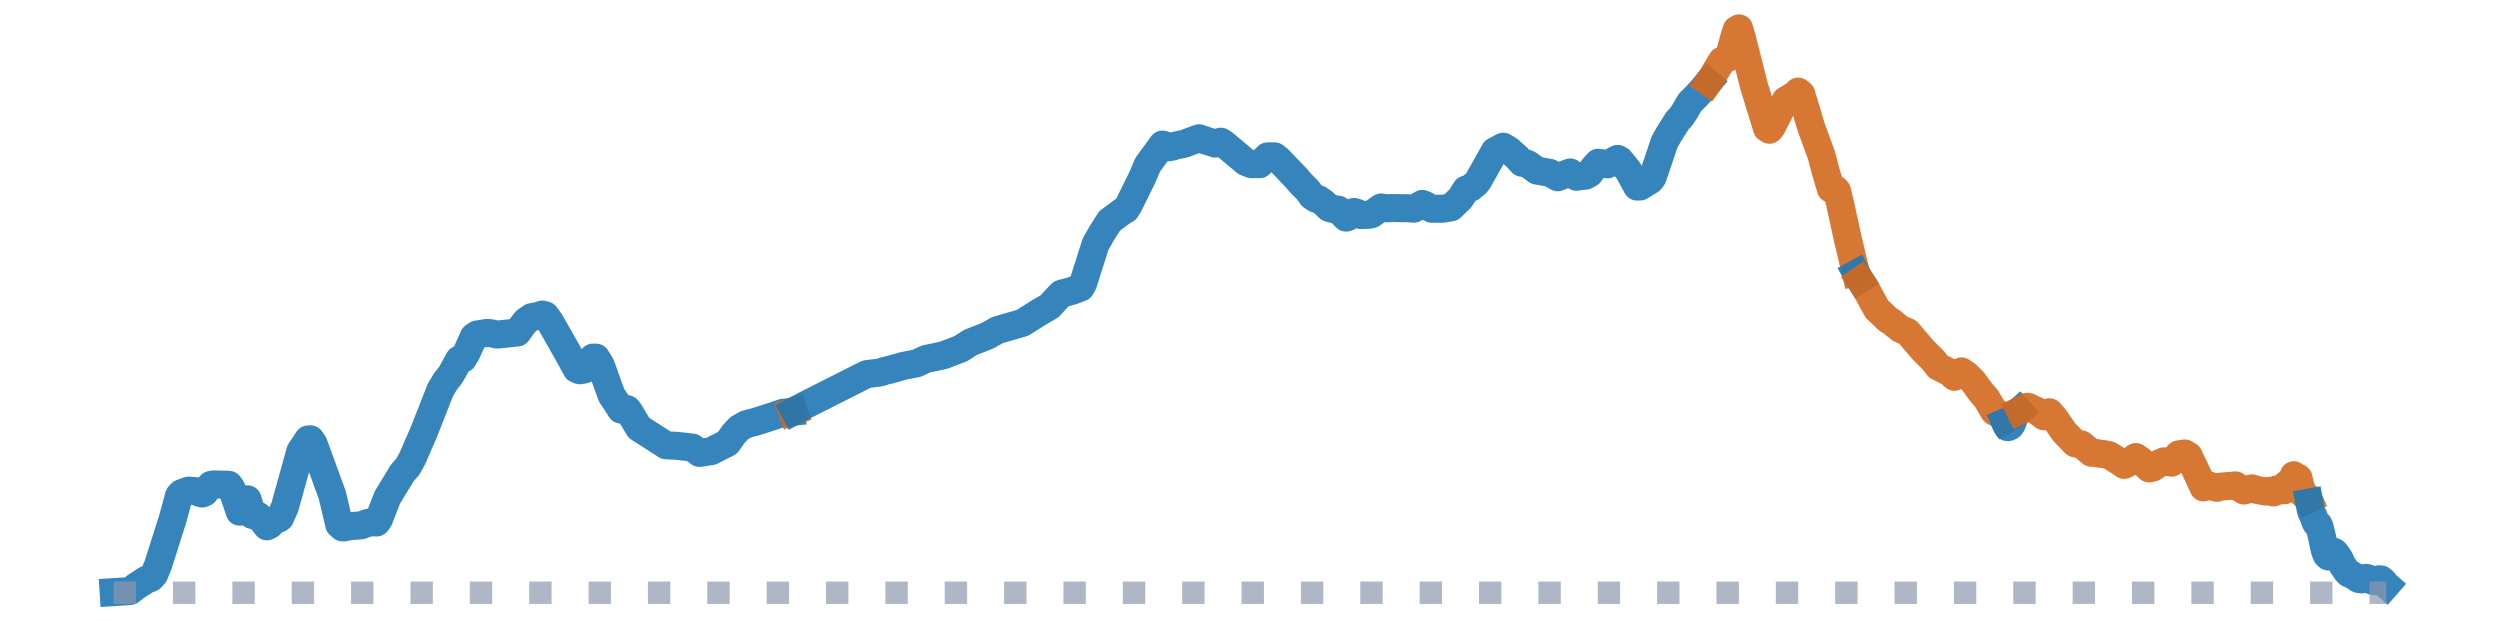
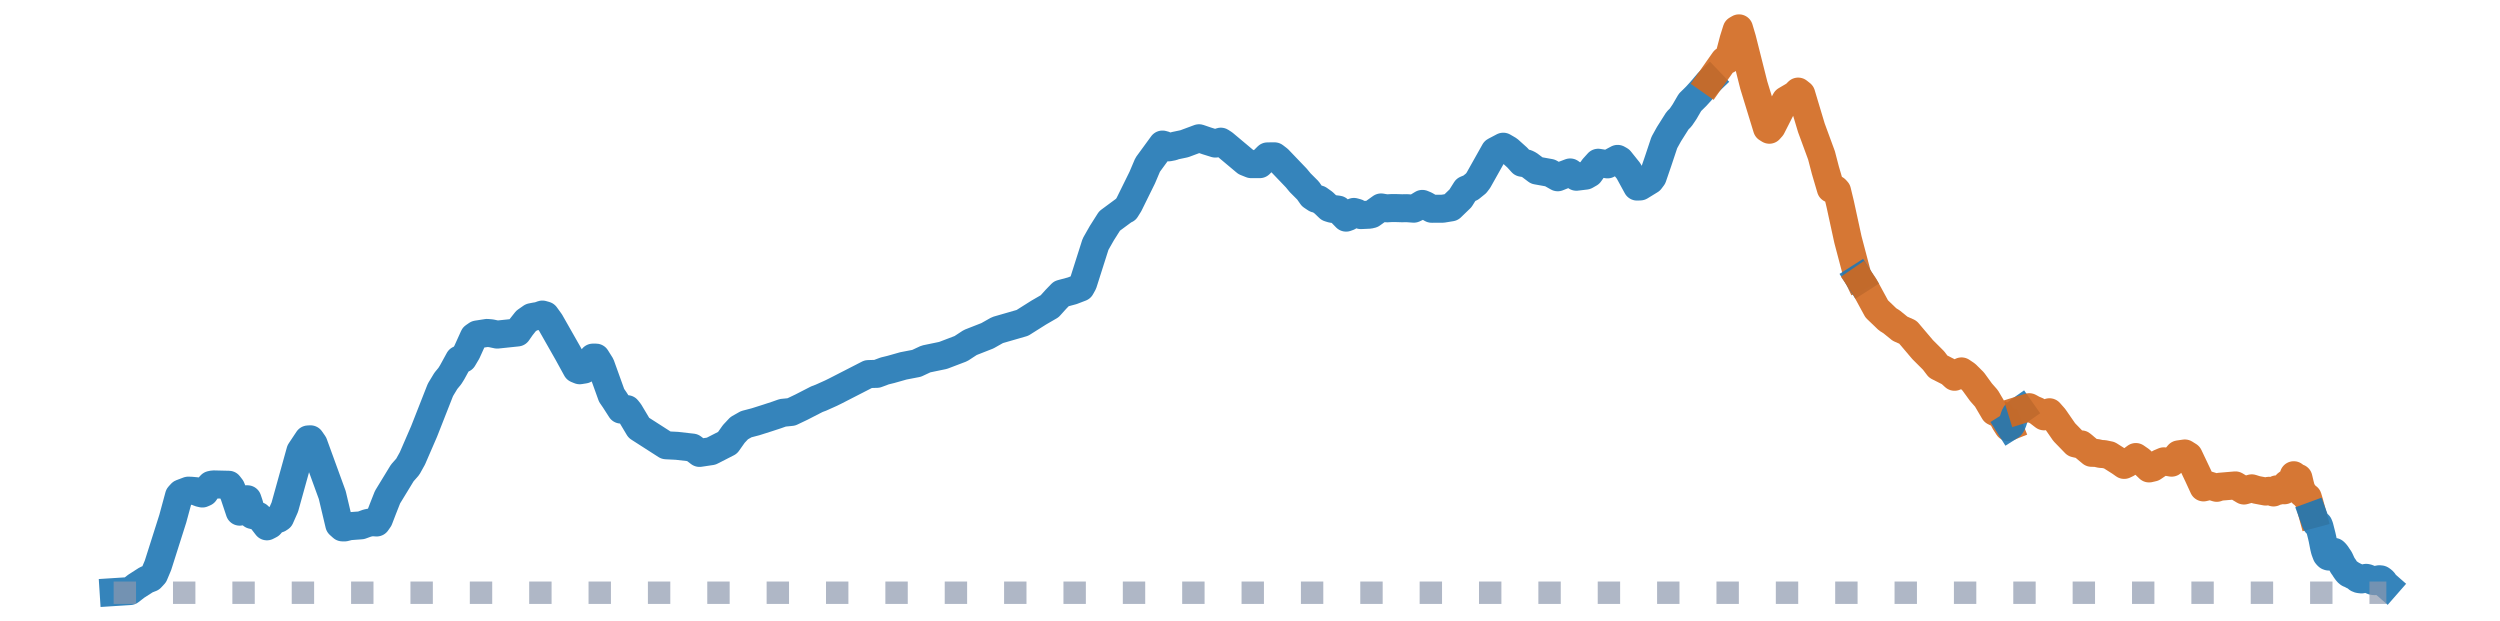
<svg xmlns="http://www.w3.org/2000/svg" width="223.2pt" height="55.44pt" viewBox="0 0 223.2 55.44" version="1.1">
  <defs>
    <style type="text/css">*{stroke-linejoin: round; stroke-linecap: butt}</style>
  </defs>
  <g id="figure_1">
    <g id="patch_1">
      <path d="M 0 55.44  L 223.2 55.44  L 223.2 0  L 0 0  L 0 55.44  z " style="fill: none" />
    </g>
    <g id="axes_1">
      <g id="line2d_1">
-         <path d="M 10.145 52.864  L 11.604 52.77  L 12.16 52.339  L 13.063 51.759  L 13.48 51.598  L 13.758 51.296  L 14.105 50.472  L 15.425 46.314  L 15.981 44.266  L 16.189 44.04  L 16.814 43.804  L 17.092 43.816  L 17.509 43.855  L 17.787 43.994  L 18.065 44.061  L 18.273 43.97  L 18.481 43.669  L 18.829 43.291  L 19.037 43.247  L 20.426 43.28  L 20.635 43.551  L 20.913 44.226  L 21.399 45.681  L 21.468 45.668  L 22.024 44.573  L 22.094 44.575  L 22.232 44.987  L 22.51 45.973  L 22.788 46.041  L 23.066 46.062  L 23.274 46.273  L 23.83 46.991  L 24.108 46.847  L 24.455 46.438  L 24.872 46.311  L 25.011 46.218  L 25.428 45.276  L 26.817 40.278  L 27.512 39.233  L 27.72 39.222  L 27.998 39.622  L 29.665 44.2  L 30.29 46.835  L 30.568 47.084  L 30.777 47.086  L 31.194 46.979  L 32.236 46.902  L 32.791 46.701  L 33.208 46.617  L 33.625 46.647  L 33.833 46.348  L 34.181 45.443  L 34.597 44.388  L 35.917 42.223  L 36.403 41.673  L 36.82 40.922  L 37.862 38.519  L 39.321 34.807  L 39.807 34.002  L 40.155 33.58  L 40.363 33.25  L 40.988 32.109  L 41.336 32.023  L 41.683 31.437  L 42.308 30.056  L 42.586 29.864  L 43.489 29.724  L 43.836 29.755  L 44.392 29.872  L 46.198 29.682  L 46.545 29.184  L 46.962 28.657  L 47.448 28.318  L 47.796 28.25  L 48.074 28.208  L 48.421 28.083  L 48.699 28.162  L 49.116 28.738  L 50.713 31.549  L 51.478 32.944  L 51.755 33.057  L 52.172 32.99  L 52.589 32.363  L 52.936 31.928  L 53.214 31.929  L 53.631 32.594  L 54.603 35.296  L 54.881 35.701  L 55.437 36.567  L 55.854 36.546  L 55.993 36.53  L 56.201 36.795  L 57.035 38.194  L 59.466 39.754  L 60.439 39.804  L 61.828 39.962  L 62.453 40.436  L 63.495 40.28  L 64.954 39.534  L 65.51 38.746  L 65.996 38.227  L 66.621 37.873  L 67.455 37.655  L 68.497 37.324  L 69.33 37.051  L 69.886 36.854  L 70.65 36.778  L 70.65 36.778  " clip-path="url(#pf199a96bb6)" style="fill: none; stroke: #1f77b4; stroke-opacity: 0.9; stroke-width: 2.5; stroke-linecap: square" />
+         <path d="M 10.145 52.864  L 11.604 52.77  L 12.16 52.339  L 13.063 51.759  L 13.48 51.598  L 13.758 51.296  L 14.105 50.472  L 15.425 46.314  L 15.981 44.266  L 16.189 44.04  L 16.814 43.804  L 17.092 43.816  L 17.509 43.855  L 17.787 43.994  L 18.065 44.061  L 18.273 43.97  L 18.481 43.669  L 18.829 43.291  L 19.037 43.247  L 20.426 43.28  L 20.635 43.551  L 20.913 44.226  L 21.399 45.681  L 21.468 45.668  L 22.024 44.573  L 22.094 44.575  L 22.232 44.987  L 22.51 45.973  L 22.788 46.041  L 23.066 46.062  L 23.274 46.273  L 23.83 46.991  L 24.108 46.847  L 24.455 46.438  L 24.872 46.311  L 25.011 46.218  L 25.428 45.276  L 26.817 40.278  L 27.512 39.233  L 27.72 39.222  L 27.998 39.622  L 29.665 44.2  L 30.29 46.835  L 30.568 47.084  L 30.777 47.086  L 31.194 46.979  L 32.236 46.902  L 32.791 46.701  L 33.208 46.617  L 33.625 46.647  L 33.833 46.348  L 34.181 45.443  L 34.597 44.388  L 35.917 42.223  L 36.403 41.673  L 36.82 40.922  L 37.862 38.519  L 39.321 34.807  L 39.807 34.002  L 40.155 33.58  L 40.363 33.25  L 40.988 32.109  L 41.336 32.023  L 41.683 31.437  L 42.308 30.056  L 42.586 29.864  L 43.489 29.724  L 43.836 29.755  L 44.392 29.872  L 46.198 29.682  L 46.545 29.184  L 46.962 28.657  L 47.448 28.318  L 47.796 28.25  L 48.074 28.208  L 48.421 28.083  L 48.699 28.162  L 49.116 28.738  L 50.713 31.549  L 51.478 32.944  L 51.755 33.057  L 52.172 32.99  L 52.589 32.363  L 52.936 31.928  L 53.214 31.929  L 53.631 32.594  L 54.603 35.296  L 54.881 35.701  L 55.437 36.567  L 55.854 36.546  L 55.993 36.53  L 56.201 36.795  L 57.035 38.194  L 59.466 39.754  L 60.439 39.804  L 61.828 39.962  L 62.453 40.436  L 63.495 40.28  L 64.954 39.534  L 65.51 38.746  L 65.996 38.227  L 66.621 37.873  L 67.455 37.655  L 68.497 37.324  L 69.33 37.051  L 69.886 36.854  L 70.65 36.778  L 71.553 36.347  L 72.942 35.634  L 73.29 35.504  L 74.193 35.099  L 74.61 34.893  L 77.527 33.397  L 78.291 33.377  L 78.986 33.117  L 79.542 32.981  L 80.653 32.666  L 81.834 32.438  L 82.668 32.048  L 84.196 31.731  L 85.794 31.122  L 86.627 30.577  L 88.155 29.978  L 89.058 29.468  L 91.281 28.826  L 92.74 27.906  L 93.713 27.342  L 94.268 26.726  L 94.755 26.222  L 95.727 25.961  L 96.491 25.668  L 96.7 25.293  L 97.811 21.802  L 98.367 20.823  L 99.061 19.728  L 100.381 18.752  L 100.52 18.697  L 100.798 18.252  L 101.979 15.857  L 102.465 14.712  L 103.785 12.905  L 103.994 12.963  L 104.341 13.154  L 104.688 13.087  L 104.897 13.009  L 105.73 12.834  L 107.05 12.343  L 107.745 12.58  L 108.509 12.819  L 108.995 12.648  L 109.273 12.829  L 111.218 14.46  L 111.704 14.655  L 112.468 14.656  L 113.163 13.962  L 113.788 13.957  L 114.135 14.223  L 115.733 15.892  L 116.081 16.314  L 116.775 17.007  L 117.123 17.504  L 117.47 17.737  L 117.748 17.797  L 118.165 18.093  L 118.651 18.559  L 118.929 18.645  L 119.484 18.716  L 120.179 19.43  L 120.387 19.354  L 120.874 18.921  L 121.152 18.997  L 121.499 19.203  L 122.263 19.168  L 122.471 19.117  L 123.305 18.52  L 123.791 18.602  L 124.208 18.578  L 124.555 18.574  L 125.181 18.593  L 125.597 18.585  L 126.223 18.631  L 126.5 18.5  L 126.987 18.204  L 127.264 18.319  L 127.82 18.639  L 128.793 18.636  L 129.557 18.512  L 130.39 17.707  L 130.877 16.933  L 131.294 16.763  L 131.78 16.372  L 131.988 16.1  L 133.447 13.5  L 134.211 13.097  L 134.697 13.381  L 135.461 14.068  L 135.878 14.529  L 136.295 14.597  L 136.503 14.701  L 137.198 15.224  L 138.379 15.436  L 139.074 15.827  L 139.56 15.632  L 140.185 15.396  L 140.394 15.55  L 140.741 15.78  L 141.574 15.678  L 141.922 15.479  L 142.269 14.99  L 142.686 14.529  L 142.964 14.573  L 143.519 14.676  L 144.006 14.408  L 144.423 14.185  L 144.631 14.303  L 145.395 15.257  L 146.159 16.658  L 146.437 16.646  L 147.34 16.092  L 147.548 15.812  L 148.035 14.391  L 148.59 12.727  L 149.007 11.975  L 149.771 10.767  L 150.049 10.49  L 150.397 9.976  L 150.883 9.14  L 151.439 8.591  L 151.855 8.134  L 152.481 7.395  L 152.619 7.263  L 152.619 7.263  " clip-path="url(#p328b49f064)" style="fill: none; stroke: #1f77b4; stroke-opacity: 0.9; stroke-width: 2.5; stroke-linecap: square" />
      </g>
      <g id="line2d_2">
-         <path d="M 70.719 36.753  L 70.789 36.727  L 70.858 36.703  " clip-path="url(#pf199a96bb6)" style="fill: none; stroke: #d2691e; stroke-opacity: 0.9; stroke-width: 2.5; stroke-linecap: square" />
+         <path d="M 152.689 7.176  L 153.939 5.399  L 154.217 5.34  L 154.356 5.124  L 154.773 3.539  L 155.051 2.653  L 155.259 2.532  L 155.537 3.467  L 156.579 7.603  L 157.76 11.454  L 157.968 11.583  L 158.177 11.348  L 158.941 9.844  L 159.427 8.953  L 160.261 8.462  L 160.539 8.177  L 160.816 8.397  L 161.094 9.328  L 161.719 11.409  L 162.623 13.869  L 162.97 15.199  L 163.456 16.855  L 163.873 16.9  L 164.012 17.05  L 164.29 18.201  L 164.984 21.393  L 165.818 24.556  L 165.887 24.702  L 165.887 24.702  " clip-path="url(#p328b49f064)" style="fill: none; stroke: #d2691e; stroke-opacity: 0.9; stroke-width: 2.5; stroke-linecap: square" />
      </g>
      <g id="line2d_3">
-         <path d="M 70.928 36.683  L 71.692 36.27  L 76.763 33.709  L 77.388 33.398  L 78.5 33.266  L 78.986 33.117  L 79.542 32.981  L 80.653 32.666  L 81.834 32.438  L 82.668 32.048  L 84.196 31.731  L 85.794 31.122  L 86.627 30.577  L 88.155 29.978  L 89.058 29.468  L 91.281 28.826  L 92.74 27.906  L 93.713 27.342  L 94.268 26.726  L 94.755 26.222  L 95.727 25.961  L 96.491 25.668  L 96.7 25.293  L 97.811 21.802  L 98.367 20.823  L 99.061 19.728  L 100.381 18.752  L 100.52 18.697  L 100.798 18.252  L 101.979 15.857  L 102.465 14.712  L 103.785 12.905  L 103.994 12.963  L 104.341 13.154  L 104.688 13.087  L 104.897 13.009  L 105.73 12.834  L 107.05 12.343  L 107.745 12.58  L 108.509 12.819  L 108.995 12.648  L 109.273 12.829  L 111.218 14.46  L 111.704 14.655  L 112.468 14.656  L 113.163 13.962  L 113.788 13.957  L 114.135 14.223  L 115.733 15.892  L 116.081 16.314  L 116.775 17.007  L 117.123 17.504  L 117.47 17.737  L 117.748 17.797  L 118.165 18.093  L 118.651 18.559  L 118.929 18.645  L 119.484 18.716  L 120.179 19.43  L 120.387 19.354  L 120.874 18.921  L 121.152 18.997  L 121.499 19.203  L 122.263 19.168  L 122.471 19.117  L 123.305 18.52  L 123.791 18.602  L 124.208 18.578  L 124.555 18.574  L 125.181 18.593  L 125.597 18.585  L 126.223 18.631  L 126.5 18.5  L 126.987 18.204  L 127.264 18.319  L 127.82 18.639  L 128.793 18.636  L 129.557 18.512  L 130.39 17.707  L 130.877 16.933  L 131.294 16.763  L 131.78 16.372  L 131.988 16.1  L 133.447 13.5  L 134.211 13.097  L 134.697 13.381  L 135.461 14.068  L 135.878 14.529  L 136.295 14.597  L 136.503 14.701  L 137.198 15.224  L 138.379 15.436  L 139.074 15.827  L 139.56 15.632  L 140.185 15.396  L 140.394 15.55  L 140.741 15.78  L 141.574 15.678  L 141.922 15.479  L 142.269 14.99  L 142.686 14.529  L 142.964 14.573  L 143.519 14.676  L 144.006 14.408  L 144.423 14.185  L 144.631 14.303  L 145.395 15.257  L 146.159 16.658  L 146.437 16.646  L 147.34 16.092  L 147.548 15.812  L 148.035 14.391  L 148.59 12.727  L 149.007 11.975  L 149.771 10.767  L 150.049 10.49  L 150.397 9.976  L 150.883 9.14  L 151.439 8.591  L 151.855 8.134  L 152.481 7.395  L 152.481 7.395  " clip-path="url(#pf199a96bb6)" style="fill: none; stroke: #1f77b4; stroke-opacity: 0.9; stroke-width: 2.5; stroke-linecap: square" />
+         <path d="M 165.957 24.836  L 166.026 24.944  " clip-path="url(#p328b49f064)" style="fill: none; stroke: #1f77b4; stroke-opacity: 0.9; stroke-width: 2.5; stroke-linecap: square" />
      </g>
      <g id="line2d_4">
-         <path d="M 152.55 7.331  L 152.828 6.935  L 153.731 5.418  L 154.356 5.124  L 154.773 3.539  L 155.051 2.653  L 155.259 2.532  L 155.537 3.467  L 156.579 7.603  L 157.76 11.454  L 157.968 11.583  L 158.177 11.348  L 158.941 9.844  L 159.427 8.953  L 160.261 8.462  L 160.539 8.177  L 160.816 8.397  L 161.094 9.328  L 161.719 11.409  L 162.623 13.869  L 162.97 15.199  L 163.456 16.855  L 163.873 16.9  L 164.012 17.05  L 164.29 18.201  L 164.984 21.393  L 165.679 24.297  L 165.679 24.297  " clip-path="url(#pf199a96bb6)" style="fill: none; stroke: #d2691e; stroke-opacity: 0.9; stroke-width: 2.5; stroke-linecap: square" />
+         <path d="M 166.096 25.029  L 166.443 25.536  L 167.555 27.579  L 168.527 28.513  L 168.874 28.73  L 169.639 29.35  L 170.333 29.656  L 171.653 31.212  L 172.626 32.184  L 173.042 32.73  L 174.084 33.258  L 174.501 33.639  L 174.71 33.551  L 175.126 33.159  L 175.543 33.439  L 176.168 34.059  L 176.863 35.017  L 177.349 35.569  L 178.044 36.75  L 178.669 37.057  L 179.016 37.703  L 179.294 38.134  L 179.364 38.106  L 179.364 38.106  " clip-path="url(#p328b49f064)" style="fill: none; stroke: #d2691e; stroke-opacity: 0.9; stroke-width: 2.5; stroke-linecap: square" />
      </g>
      <g id="line2d_5">
-         <path d="M 165.748 24.428  L 165.818 24.556  L 165.887 24.702  L 165.957 24.836  L 166.026 24.944  " clip-path="url(#pf199a96bb6)" style="fill: none; stroke: #1f77b4; stroke-opacity: 0.9; stroke-width: 2.5; stroke-linecap: square" />
+         <path d="M 179.433 38.068  L 179.503 38.024  L 179.572 37.937  L 179.642 37.804  L 179.711 37.633  L 179.781 37.418  L 179.85 37.207  L 179.919 37.034  L 179.989 36.934  L 180.058 36.865  L 180.128 36.816  L 180.197 36.762  L 180.267 36.7  L 180.336 36.64  L 180.406 36.591  " clip-path="url(#p328b49f064)" style="fill: none; stroke: #1f77b4; stroke-opacity: 0.9; stroke-width: 2.5; stroke-linecap: square" />
      </g>
      <g id="line2d_6">
-         <path d="M 166.096 25.029  L 166.443 25.536  L 167.555 27.579  L 168.527 28.513  L 168.874 28.73  L 169.639 29.35  L 170.333 29.656  L 171.653 31.212  L 172.626 32.184  L 173.042 32.73  L 174.084 33.258  L 174.501 33.639  L 174.71 33.551  L 175.126 33.159  L 175.543 33.439  L 176.168 34.059  L 176.863 35.017  L 177.349 35.569  L 178.044 36.75  L 178.669 37.057  L 178.947 37.544  L 178.947 37.544  " clip-path="url(#pf199a96bb6)" style="fill: none; stroke: #d2691e; stroke-opacity: 0.9; stroke-width: 2.5; stroke-linecap: square" />
+         <path d="M 180.475 36.57  L 181.17 36.354  L 181.517 36.544  L 181.864 36.69  L 182.49 37.17  L 182.976 36.806  L 183.393 37.278  L 184.296 38.582  L 185.268 39.584  L 185.477 39.633  L 185.685 39.673  L 185.824 39.675  L 186.727 40.426  L 187.144 40.436  L 187.561 40.529  L 187.839 40.542  L 188.325 40.643  L 189.297 41.261  L 189.645 41.507  L 189.922 41.374  L 190.687 40.803  L 191.103 41.09  L 191.868 41.822  L 192.215 41.743  L 192.771 41.365  L 193.187 41.186  L 193.882 41.307  L 194.507 40.567  L 195.063 40.486  L 195.41 40.704  L 196.244 42.461  L 196.73 43.516  L 196.939 43.465  L 197.147 43.318  L 197.911 43.553  L 198.189 43.455  L 199.578 43.337  L 200.342 43.794  L 201.037 43.599  L 201.454 43.731  L 202.287 43.888  L 202.565 43.819  L 202.982 43.967  L 203.26 43.69  L 203.399 43.826  L 203.677 43.755  L 203.955 43.771  L 204.163 43.216  L 204.302 43.116  L 204.58 43.183  L 204.788 42.428  L 204.858 42.492  L 204.997 42.671  L 205.205 42.673  L 205.344 43.259  L 205.552 44.052  L 205.691 44.055  L 205.9 44.397  L 206.039 44.406  L 206.177 44.862  L 206.455 45.897  L 206.455 45.897  " clip-path="url(#p328b49f064)" style="fill: none; stroke: #d2691e; stroke-opacity: 0.9; stroke-width: 2.5; stroke-linecap: square" />
      </g>
      <g id="line2d_7">
-         <path d="M 179.016 37.703  L 179.086 37.868  L 179.155 38.022  L 179.225 38.132  L 179.294 38.134  L 179.364 38.106  L 179.433 38.068  L 179.503 38.024  L 179.572 37.937  L 179.642 37.804  L 179.711 37.633  L 179.781 37.418  L 179.85 37.207  L 179.919 37.034  L 179.989 36.934  L 180.058 36.865  L 180.128 36.816  L 180.197 36.762  L 180.267 36.7  " clip-path="url(#pf199a96bb6)" style="fill: none; stroke: #1f77b4; stroke-opacity: 0.9; stroke-width: 2.5; stroke-linecap: square" />
+         <path d="M 206.525 46.033  L 206.594 46.221  L 206.664 46.429  L 206.733 46.626  L 206.803 46.741  L 206.872 46.764  L 206.942 46.782  L 207.011 46.851  L 207.081 47.029  L 207.15 47.297  L 207.219 47.567  L 207.289 47.845  L 207.358 48.152  L 207.428 48.514  L 207.497 48.86  L 207.567 49.141  L 207.636 49.33  L 207.706 49.514  L 207.775 49.6  L 207.845 49.665  L 207.914 49.689  L 207.984 49.676  L 208.053 49.602  L 208.122 49.476  L 208.192 49.348  L 208.261 49.264  L 208.331 49.266  L 208.4 49.273  L 208.47 49.339  L 208.539 49.417  L 208.609 49.508  L 208.678 49.611  L 208.748 49.725  L 208.817 49.811  L 208.887 49.932  L 208.956 50.081  L 209.026 50.235  L 209.095 50.379  L 209.164 50.5  L 209.234 50.595  L 209.303 50.695  L 209.373 50.809  L 209.442 50.909  L 209.512 51.004  L 209.581 51.09  L 209.651 51.162  L 209.72 51.21  L 209.79 51.205  L 209.859 51.242  L 209.929 51.299  L 209.998 51.346  L 210.068 51.374  L 210.137 51.4  L 210.206 51.445  L 210.276 51.476  L 210.345 51.508  L 210.415 51.558  L 210.484 51.646  L 210.554 51.683  L 210.623 51.703  L 210.693 51.714  L 210.762 51.721  L 210.832 51.731  L 210.901 51.715  L 210.971 51.69  L 211.04 51.662  L 211.11 51.628  L 211.179 51.603  L 211.248 51.591  L 211.318 51.6  L 211.387 51.621  L 211.457 51.651  L 211.526 51.691  L 211.596 51.733  L 211.665 51.777  L 211.735 51.818  L 211.804 51.852  L 211.874 51.872  L 211.943 51.879  L 212.013 51.882  L 212.082 51.879  L 212.151 51.848  L 212.221 51.763  L 212.29 51.742  L 212.36 51.721  L 212.429 51.716  L 212.499 51.717  L 212.568 51.731  L 212.638 51.778  L 212.707 51.83  L 212.777 51.896  L 212.846 51.981  L 212.916 52.112  L 212.985 52.177  L 213.055 52.238  " clip-path="url(#p328b49f064)" style="fill: none; stroke: #1f77b4; stroke-opacity: 0.9; stroke-width: 2.5; stroke-linecap: square" />
      </g>
      <g id="line2d_8">
-         <path d="M 180.336 36.64  L 180.961 36.318  L 181.17 36.354  L 181.517 36.544  L 181.864 36.69  L 182.49 37.17  L 182.976 36.806  L 183.393 37.278  L 184.296 38.582  L 185.268 39.584  L 185.477 39.633  L 185.685 39.673  L 185.824 39.675  L 186.727 40.426  L 187.144 40.436  L 187.561 40.529  L 187.839 40.542  L 188.325 40.643  L 189.297 41.261  L 189.645 41.507  L 189.922 41.374  L 190.687 40.803  L 191.103 41.09  L 191.868 41.822  L 192.215 41.743  L 192.771 41.365  L 193.187 41.186  L 193.882 41.307  L 194.507 40.567  L 195.063 40.486  L 195.41 40.704  L 196.244 42.461  L 196.73 43.516  L 196.939 43.465  L 197.147 43.318  L 197.911 43.553  L 198.189 43.455  L 199.578 43.337  L 200.342 43.794  L 201.037 43.599  L 201.454 43.731  L 202.287 43.888  L 202.565 43.819  L 202.982 43.967  L 203.26 43.69  L 203.399 43.826  L 203.677 43.755  L 203.955 43.771  L 204.163 43.216  L 204.302 43.116  L 204.58 43.183  L 204.788 42.428  L 204.858 42.492  L 204.997 42.671  L 205.205 42.673  L 205.344 43.259  L 205.552 44.052  L 205.691 44.055  L 205.9 44.397  L 206.039 44.406  L 206.108 44.559  L 206.108 44.559  " clip-path="url(#pf199a96bb6)" style="fill: none; stroke: #d2691e; stroke-opacity: 0.9; stroke-width: 2.5; stroke-linecap: square" />
-       </g>
-       <g id="line2d_9">
-         <path d="M 206.177 44.862  L 206.247 45.242  L 206.316 45.578  L 206.386 45.783  L 206.455 45.897  L 206.525 46.033  L 206.594 46.221  L 206.664 46.429  L 206.733 46.626  L 206.803 46.741  L 206.872 46.764  L 206.942 46.782  L 207.011 46.851  L 207.081 47.029  L 207.15 47.297  L 207.219 47.567  L 207.289 47.845  L 207.358 48.152  L 207.428 48.514  L 207.497 48.86  L 207.567 49.141  L 207.636 49.33  L 207.706 49.514  L 207.775 49.6  L 207.845 49.665  L 207.914 49.689  L 207.984 49.676  L 208.053 49.602  L 208.122 49.476  L 208.192 49.348  L 208.261 49.264  L 208.331 49.266  L 208.4 49.273  L 208.47 49.339  L 208.539 49.417  L 208.609 49.508  L 208.678 49.611  L 208.748 49.725  L 208.817 49.811  L 208.887 49.932  L 208.956 50.081  L 209.026 50.235  L 209.095 50.379  L 209.164 50.5  L 209.234 50.595  L 209.303 50.695  L 209.373 50.809  L 209.442 50.909  L 209.512 51.004  L 209.581 51.09  L 209.651 51.162  L 209.72 51.21  L 209.79 51.205  L 209.859 51.242  L 209.929 51.299  L 209.998 51.346  L 210.068 51.374  L 210.137 51.4  L 210.206 51.445  L 210.276 51.476  L 210.345 51.508  L 210.415 51.558  L 210.484 51.646  L 210.554 51.683  L 210.623 51.703  L 210.693 51.714  L 210.762 51.721  L 210.832 51.731  L 210.901 51.715  L 210.971 51.69  L 211.04 51.662  L 211.11 51.628  L 211.179 51.603  L 211.248 51.591  L 211.318 51.6  L 211.387 51.621  L 211.457 51.651  L 211.526 51.691  L 211.596 51.733  L 211.665 51.777  L 211.735 51.818  L 211.804 51.852  L 211.874 51.872  L 211.943 51.879  L 212.013 51.882  L 212.082 51.879  L 212.151 51.848  L 212.221 51.763  L 212.29 51.742  L 212.36 51.721  L 212.429 51.716  L 212.499 51.717  L 212.568 51.731  L 212.638 51.778  L 212.707 51.83  L 212.777 51.896  L 212.846 51.981  L 212.916 52.112  L 212.985 52.177  L 213.055 52.238  " clip-path="url(#pf199a96bb6)" style="fill: none; stroke: #1f77b4; stroke-opacity: 0.9; stroke-width: 2.5; stroke-linecap: square" />
-       </g>
-       <g id="line2d_10">
-         <path d="M 10.145 52.92  L 213.055 52.92  L 213.055 52.92  " clip-path="url(#pf199a96bb6)" style="fill: none; stroke-dasharray: 2,3.3; stroke-dashoffset: 0; stroke: #8d99ae; stroke-opacity: 0.7; stroke-width: 2" />
+         <path d="M 10.145 52.92  L 213.055 52.92  L 213.055 52.92  " clip-path="url(#p328b49f064)" style="fill: none; stroke-dasharray: 2,3.3; stroke-dashoffset: 0; stroke: #8d99ae; stroke-opacity: 0.7; stroke-width: 2" />
      </g>
    </g>
  </g>
  <defs>
-     <clipPath id="pf199a96bb6">
+     <clipPath id="p328b49f064">
      <rect x="0" y="-0" width="223.2" height="55.44" />
    </clipPath>
  </defs>
</svg>
